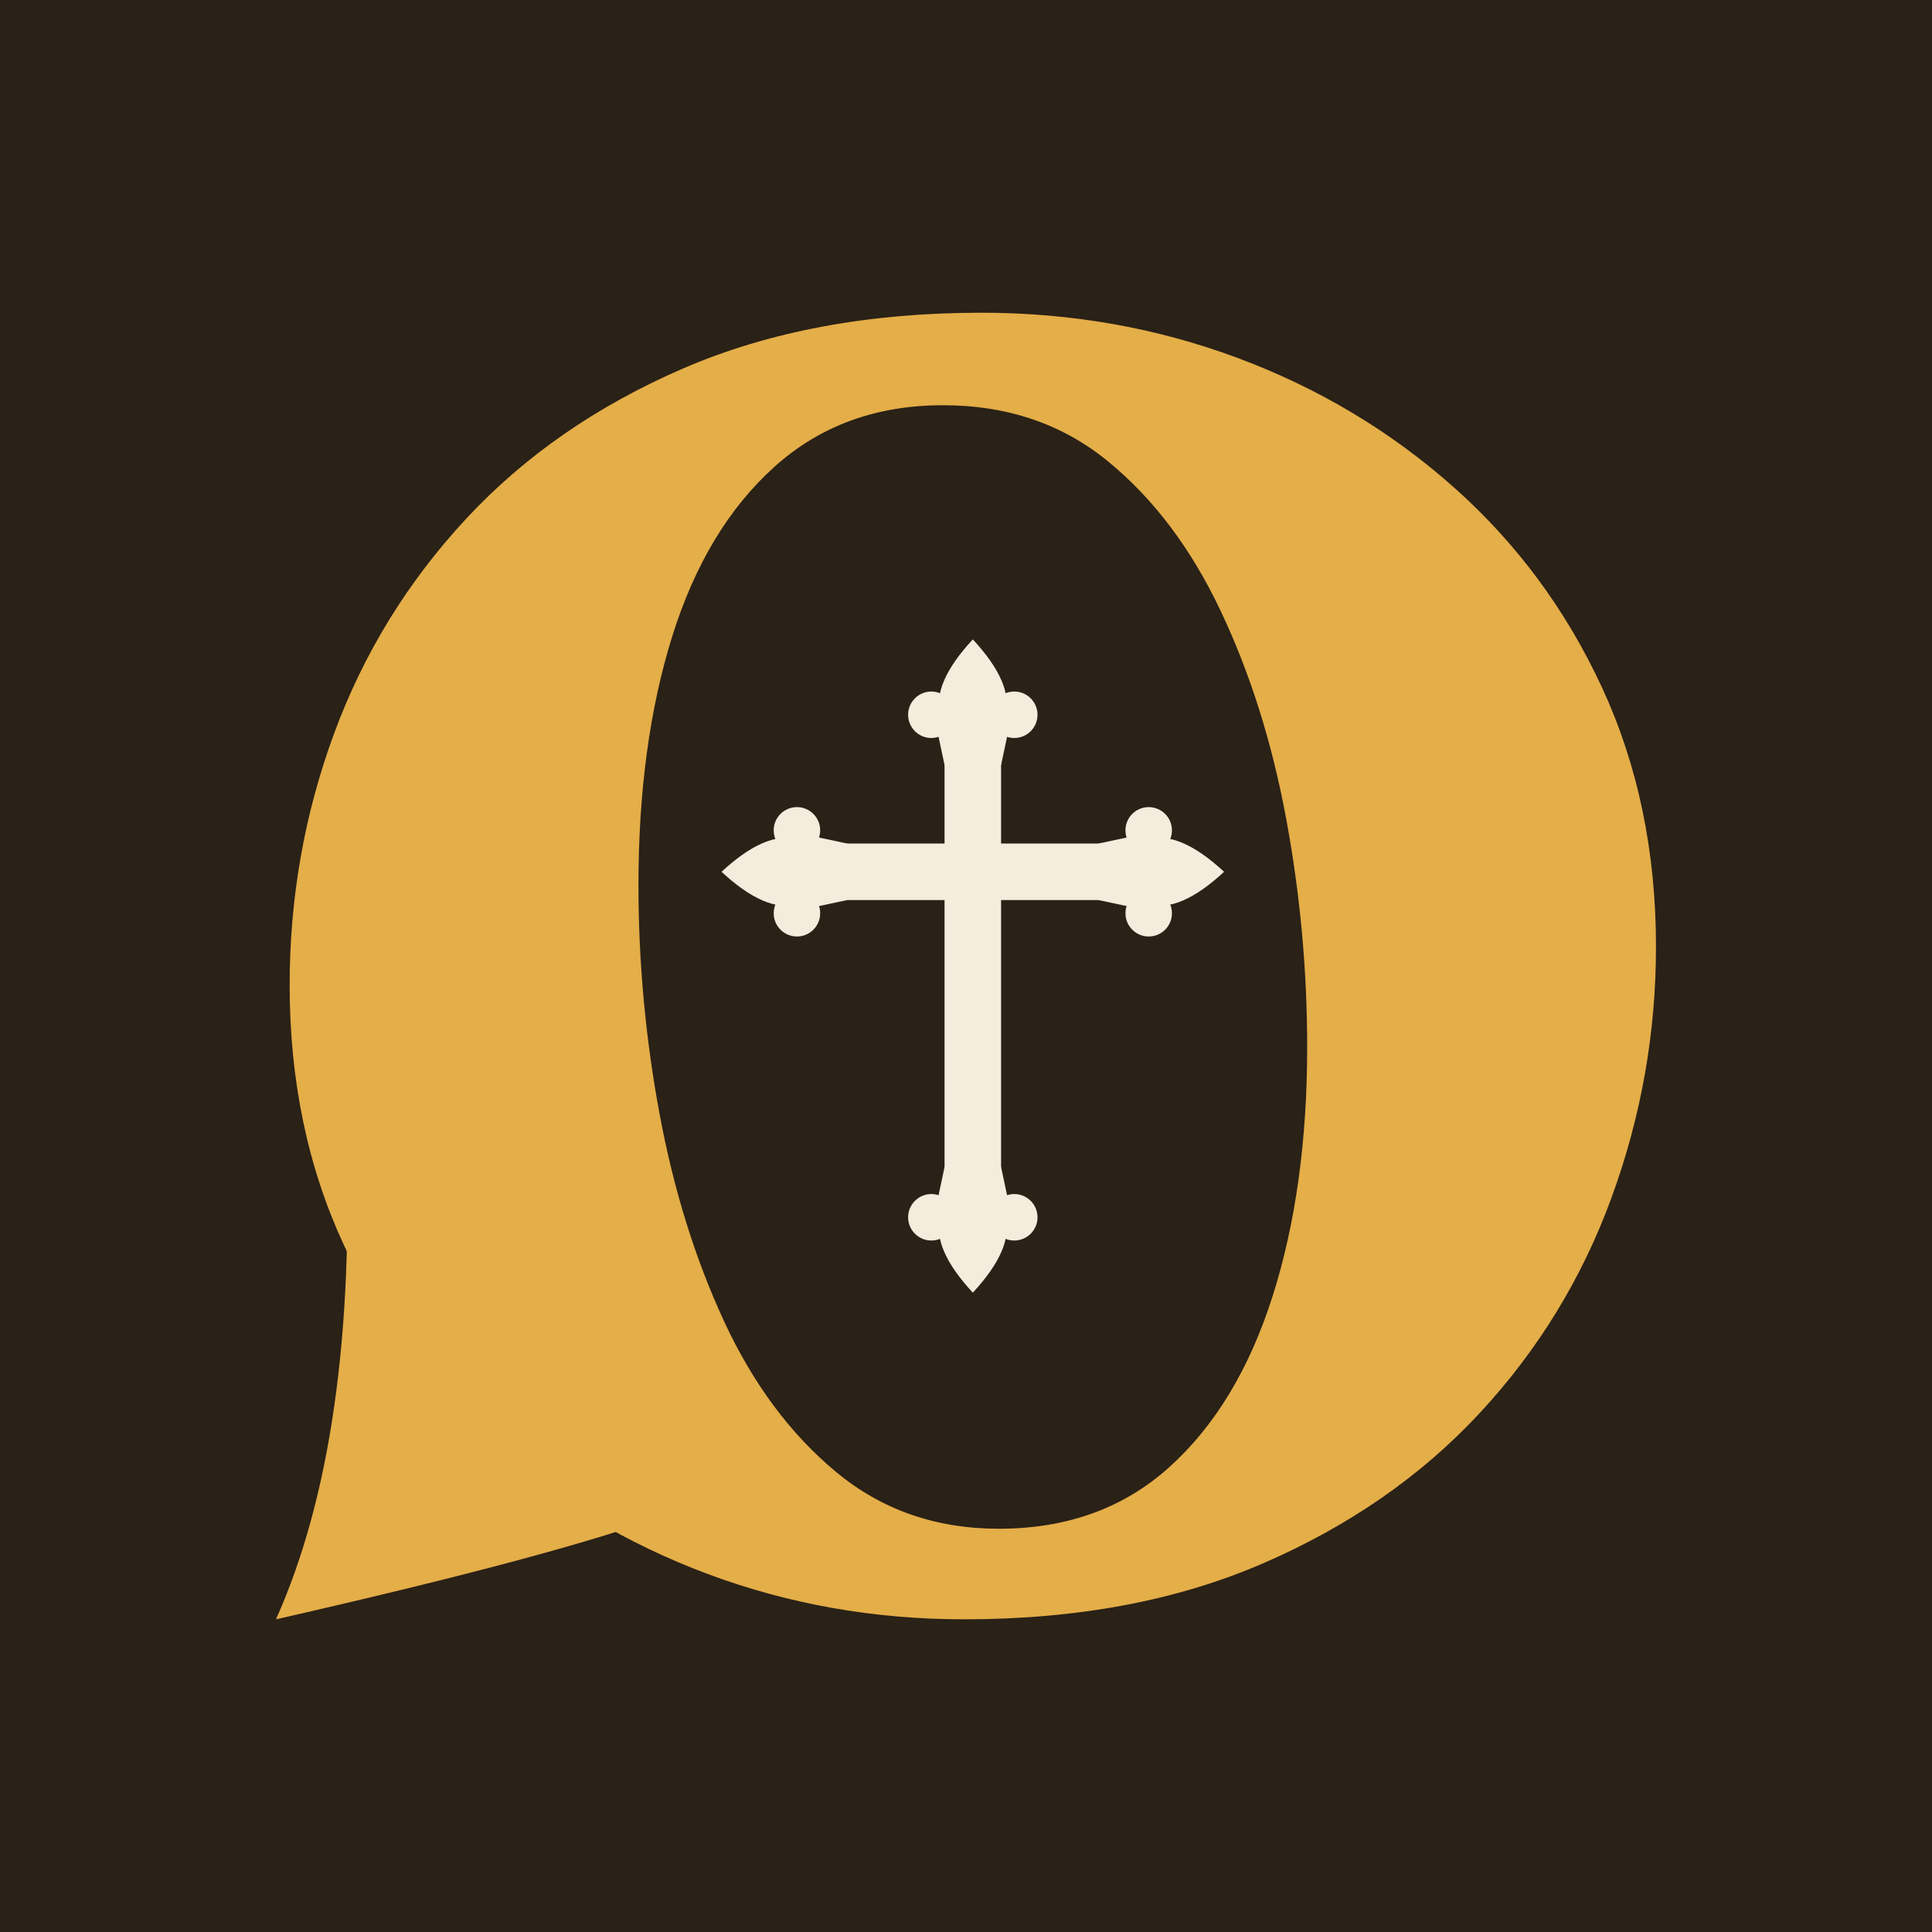
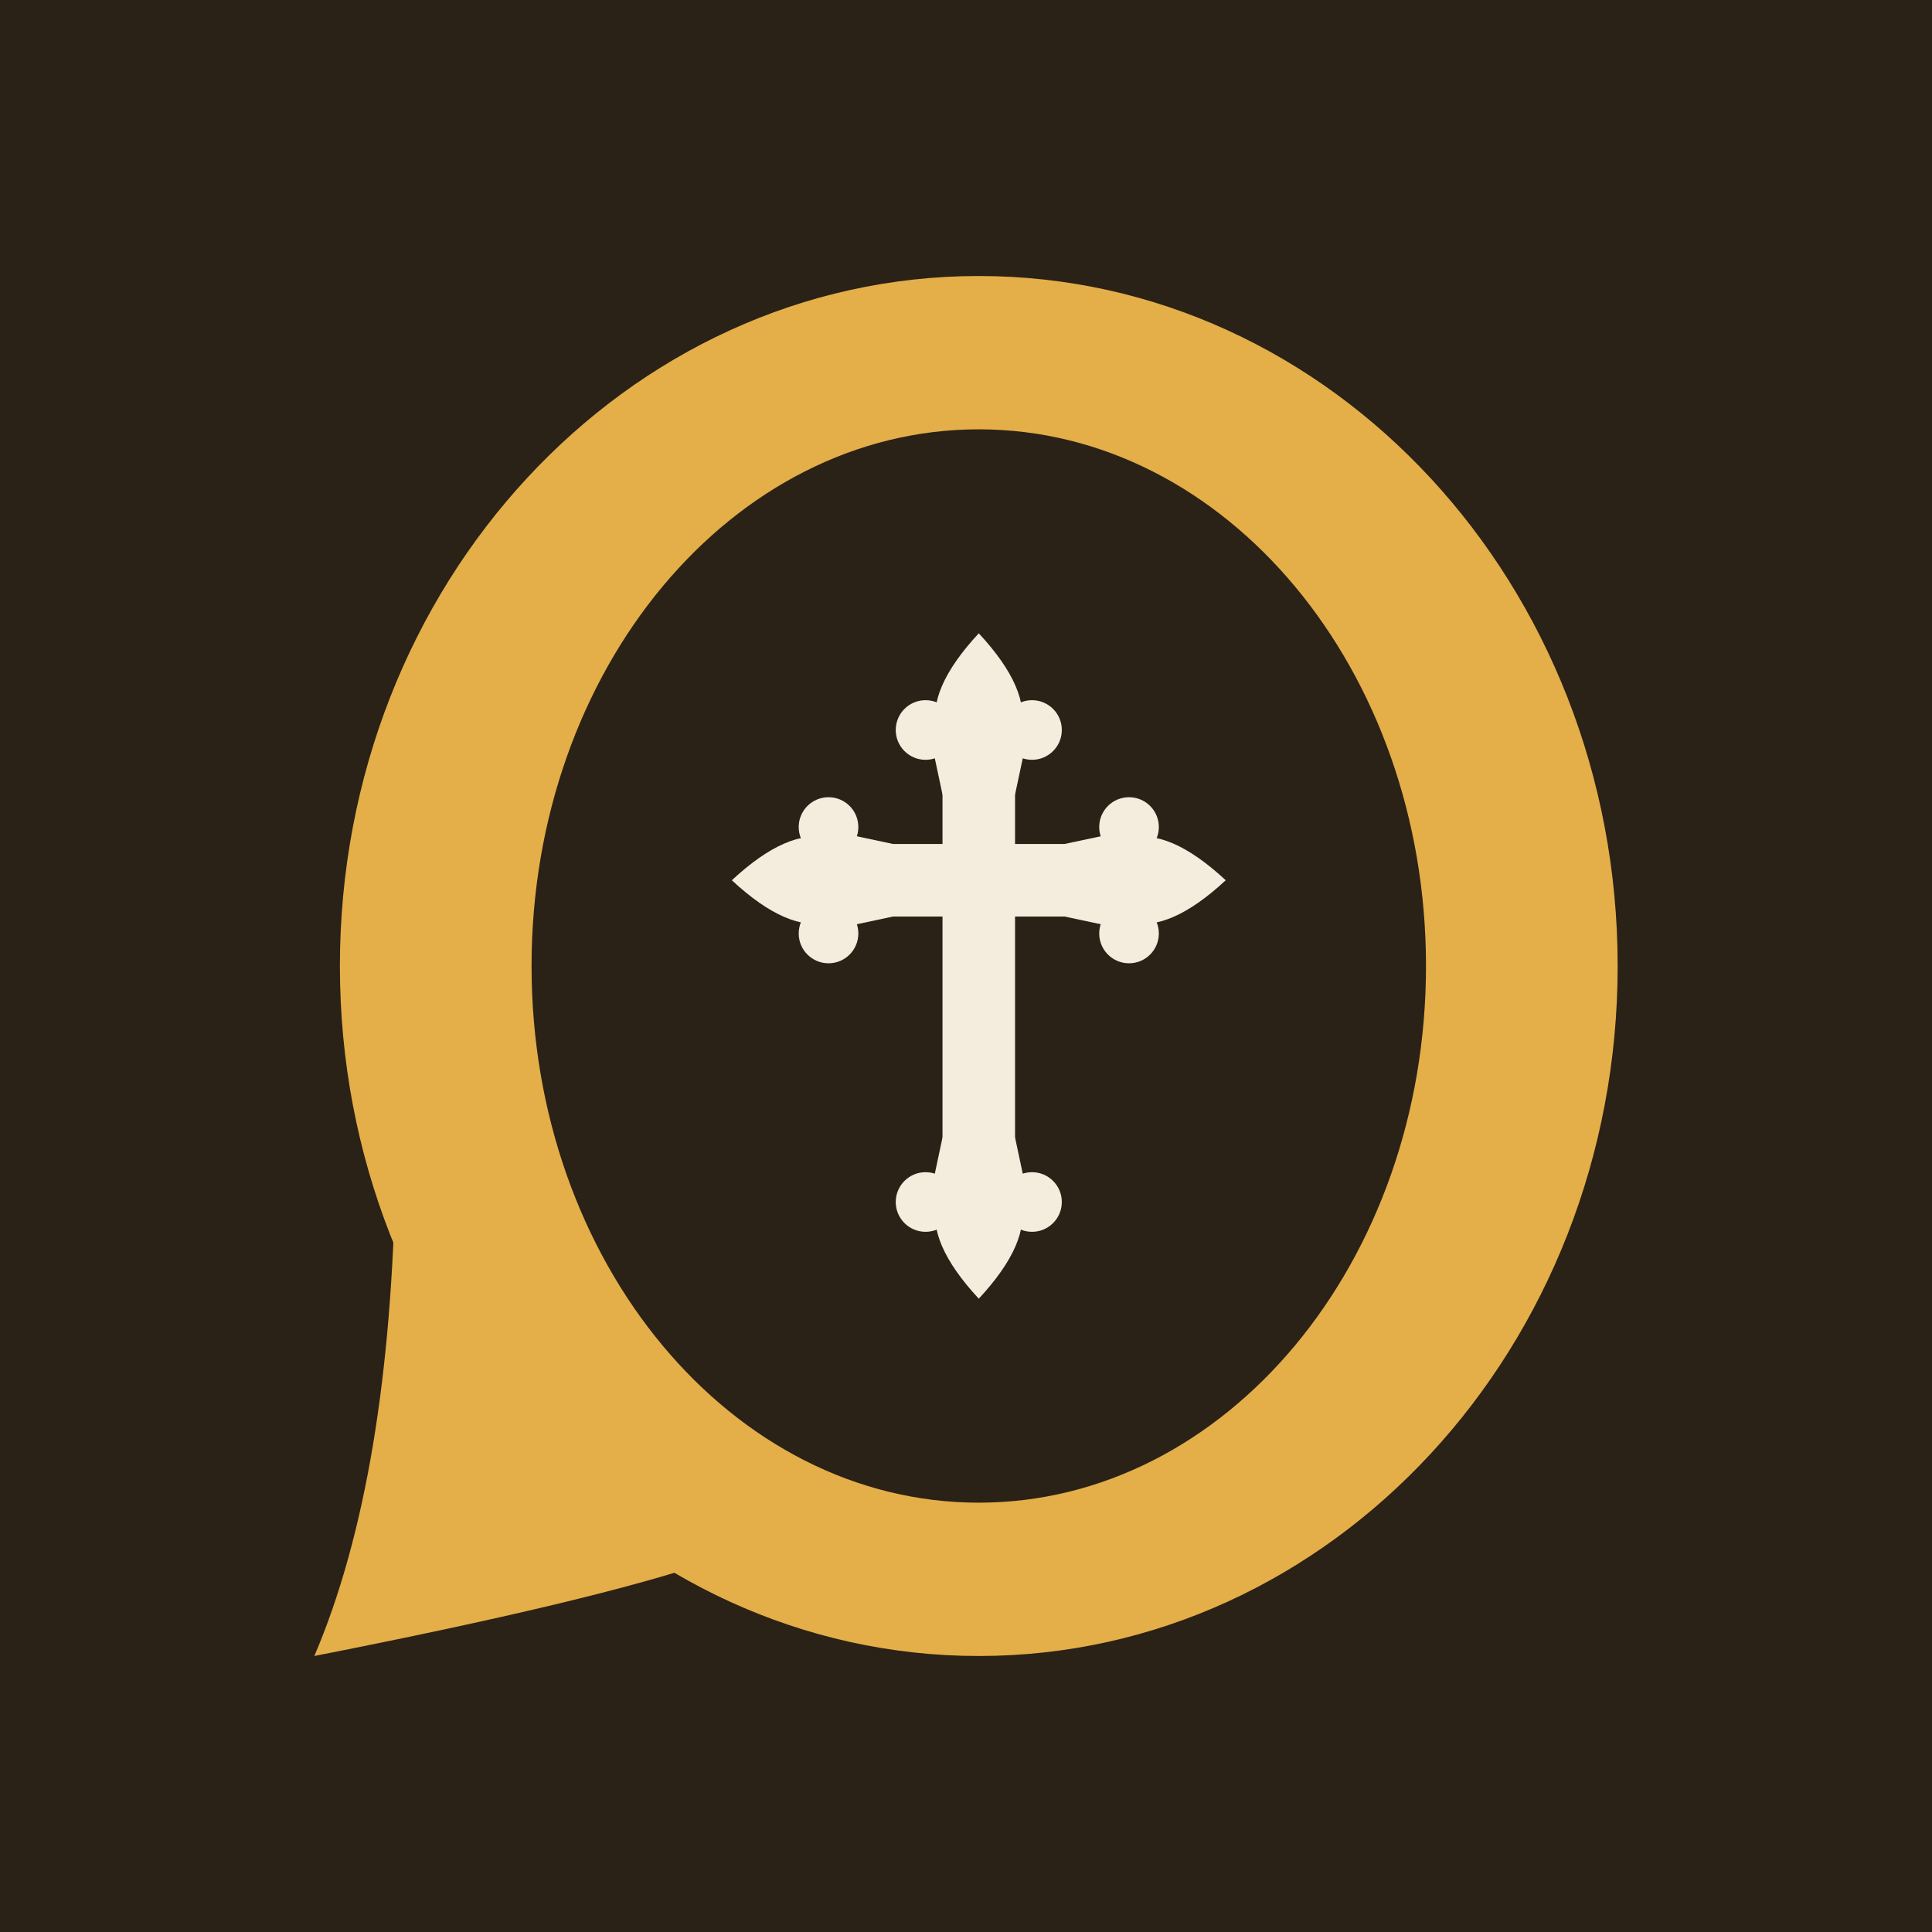
- <svg xmlns="http://www.w3.org/2000/svg" viewBox="-50.12 -330.51 401.01 401.01" role="img" aria-label="Learn Orthodoxy icon, Latin cross">
-   <rect x="-50.12" y="-330.51" width="401.01" height="401.01" fill="#2A2117" />
-   <ellipse cx="151.8" cy="-130" rx="113.44" ry="115.26" fill="#2A2117" />
-   <path fill="#E4AE48" d="M150 5.6Q122 5.6 96.8 -3.8Q71.6 -13.2 52 -30.6Q32.4 -48 21.2 -72.2Q10 -96.4 10 -126Q10 -153.2 19.2 -178.2Q28.4 -203.2 46.6 -222.8Q64.8 -242.4 91.6 -254Q118.4 -265.6 153.6 -265.6Q181.6 -265.6 206.8 -256.2Q232 -246.8 251.6 -229.4Q271.2 -212 282.4 -187.8Q293.6 -163.6 293.6 -134Q293.6 -107.2 284.4 -82Q275.2 -56.8 257 -37.2Q238.8 -17.6 212 -6Q185.2 5.6 150 5.6ZM157.2 -13.2Q178.4 -13.2 192.6 -26Q206.8 -38.8 214 -61.4Q221.2 -84 221.2 -113.2Q221.2 -137.2 216.8 -160.8Q212.4 -184.4 203.2 -203.8Q194 -223.2 179.8 -234.8Q165.6 -246.4 145.6 -246.4Q124.8 -246.4 110.6 -233.6Q96.4 -220.8 89.4 -198.4Q82.4 -176 82.4 -146.8Q82.4 -122.8 86.8 -99.2Q91.2 -75.6 100.2 -56.2Q109.2 -36.8 123.4 -25Q137.6 -13.2 157.2 -13.2Z" />
-   <path fill="#E4AE48" d="M21.68 -96.66Q24.18 -32.37 7.16 5.6Q66.72 -7.96 88.56 -16.26A134.71 128.82 0 0 1 21.68 -96.66Z" />
-   <g fill="#F4ECDC" transform="translate(151.8 -130) scale(1.3038)">
-     <rect x="-4.5" y="-42" width="9" height="84" />
-     <rect x="-30" y="-19.5" width="60" height="9" />
-     <path d="M4.5 -32L6.2 -40L-6.2 -40L-4.5 -32Z" />
-     <path d="M5.2 -40Q6.5 -45 0 -52Q-6.5 -45 -5.2 -40Z" />
-     <circle cx="6.6" cy="-40" r="3.7" />
-     <circle cx="-6.6" cy="-40" r="3.7" />
-     <path d="M-4.5 32L-6.2 40L6.2 40L4.5 32Z" />
-     <path d="M-5.2 40Q-6.5 45 0 52Q6.5 45 5.2 40Z" />
-     <circle cx="-6.6" cy="40" r="3.7" />
-     <circle cx="6.6" cy="40" r="3.7" />
-     <path d="M-20 -19.5L-28 -21.2L-28 -8.8L-20 -10.5Z" />
-     <path d="M-28 -20.2Q-33 -21.5 -40 -15Q-33 -8.5 -28 -9.8Z" />
-     <circle cx="-28" cy="-21.6" r="3.7" />
-     <circle cx="-28" cy="-8.4" r="3.7" />
-     <path d="M20 -10.5L28 -8.8L28 -21.2L20 -19.5Z" />
-     <path d="M28 -9.8Q33 -8.5 40 -15Q33 -21.5 28 -20.2Z" />
-     <circle cx="28" cy="-8.4" r="3.7" />
-     <circle cx="28" cy="-21.6" r="3.7" />
+ <svg xmlns="http://www.w3.org/2000/svg" viewBox="-153.2 -151.2 302.4 302.4" role="img" aria-label="Learn Orthodoxy icon, Latin budded cross">
+   <rect x="-153.2" y="-151.2" width="302.4" height="302.4" fill="#2A2117" />
+   <ellipse cx="0" cy="0" rx="85" ry="96" fill="#2A2117" />
+   <path fill="#E4AE48" d="M-100 0A100 108 0 1 1 100 0A100 108 0 1 1 -100 0ZM-91.3 32.04A96 103.68 0 0 0 -42.08 93.19Q-60 99.36 -104 108Q-92 79.92 -91.3 32.04ZM-70 0A70 84 0 1 0 70 0A70 84 0 1 0 -70 0Z" />
+   <g fill="#F4ECDC" transform="translate(0 0) scale(1.0324)">
+     <rect x="-5.5" y="-37" width="11" height="74" />
+     <rect x="-24" y="-18.5" width="48" height="11" />
+     <g transform="translate(0 -37)">
+       <path d="M5.5 11L7.58 1.22L-7.58 1.22L-5.5 11Z" />
+       <path d="M6.36 1.22Q7.94 -4.89 0 -13.44Q-7.94 -4.89 -6.36 1.22Z" />
+       <circle cx="8.07" cy="1.22" r="4.52" />
+       <circle cx="-8.07" cy="1.22" r="4.52" />
+     </g>
+     <g transform="translate(0 37) rotate(180)">
+       <path d="M5.5 11L7.58 1.22L-7.58 1.22L-5.5 11Z" />
+       <path d="M6.36 1.22Q7.94 -4.89 0 -13.44Q-7.94 -4.89 -6.36 1.22Z" />
+       <circle cx="8.07" cy="1.22" r="4.52" />
+       <circle cx="-8.07" cy="1.22" r="4.52" />
+     </g>
+     <g transform="translate(-24 -13) rotate(-90)">
+       <path d="M5.5 11L7.58 1.22L-7.58 1.22L-5.5 11Z" />
+       <path d="M6.36 1.22Q7.94 -4.89 0 -13.44Q-7.94 -4.89 -6.36 1.22Z" />
+       <circle cx="8.07" cy="1.22" r="4.52" />
+       <circle cx="-8.07" cy="1.22" r="4.52" />
+     </g>
+     <g transform="translate(24 -13) rotate(90)">
+       <path d="M5.5 11L7.58 1.22L-7.58 1.22L-5.5 11Z" />
+       <path d="M6.36 1.22Q7.94 -4.89 0 -13.44Q-7.94 -4.89 -6.36 1.22Z" />
+       <circle cx="8.07" cy="1.22" r="4.52" />
+       <circle cx="-8.07" cy="1.22" r="4.52" />
+     </g>
  </g>
</svg>
